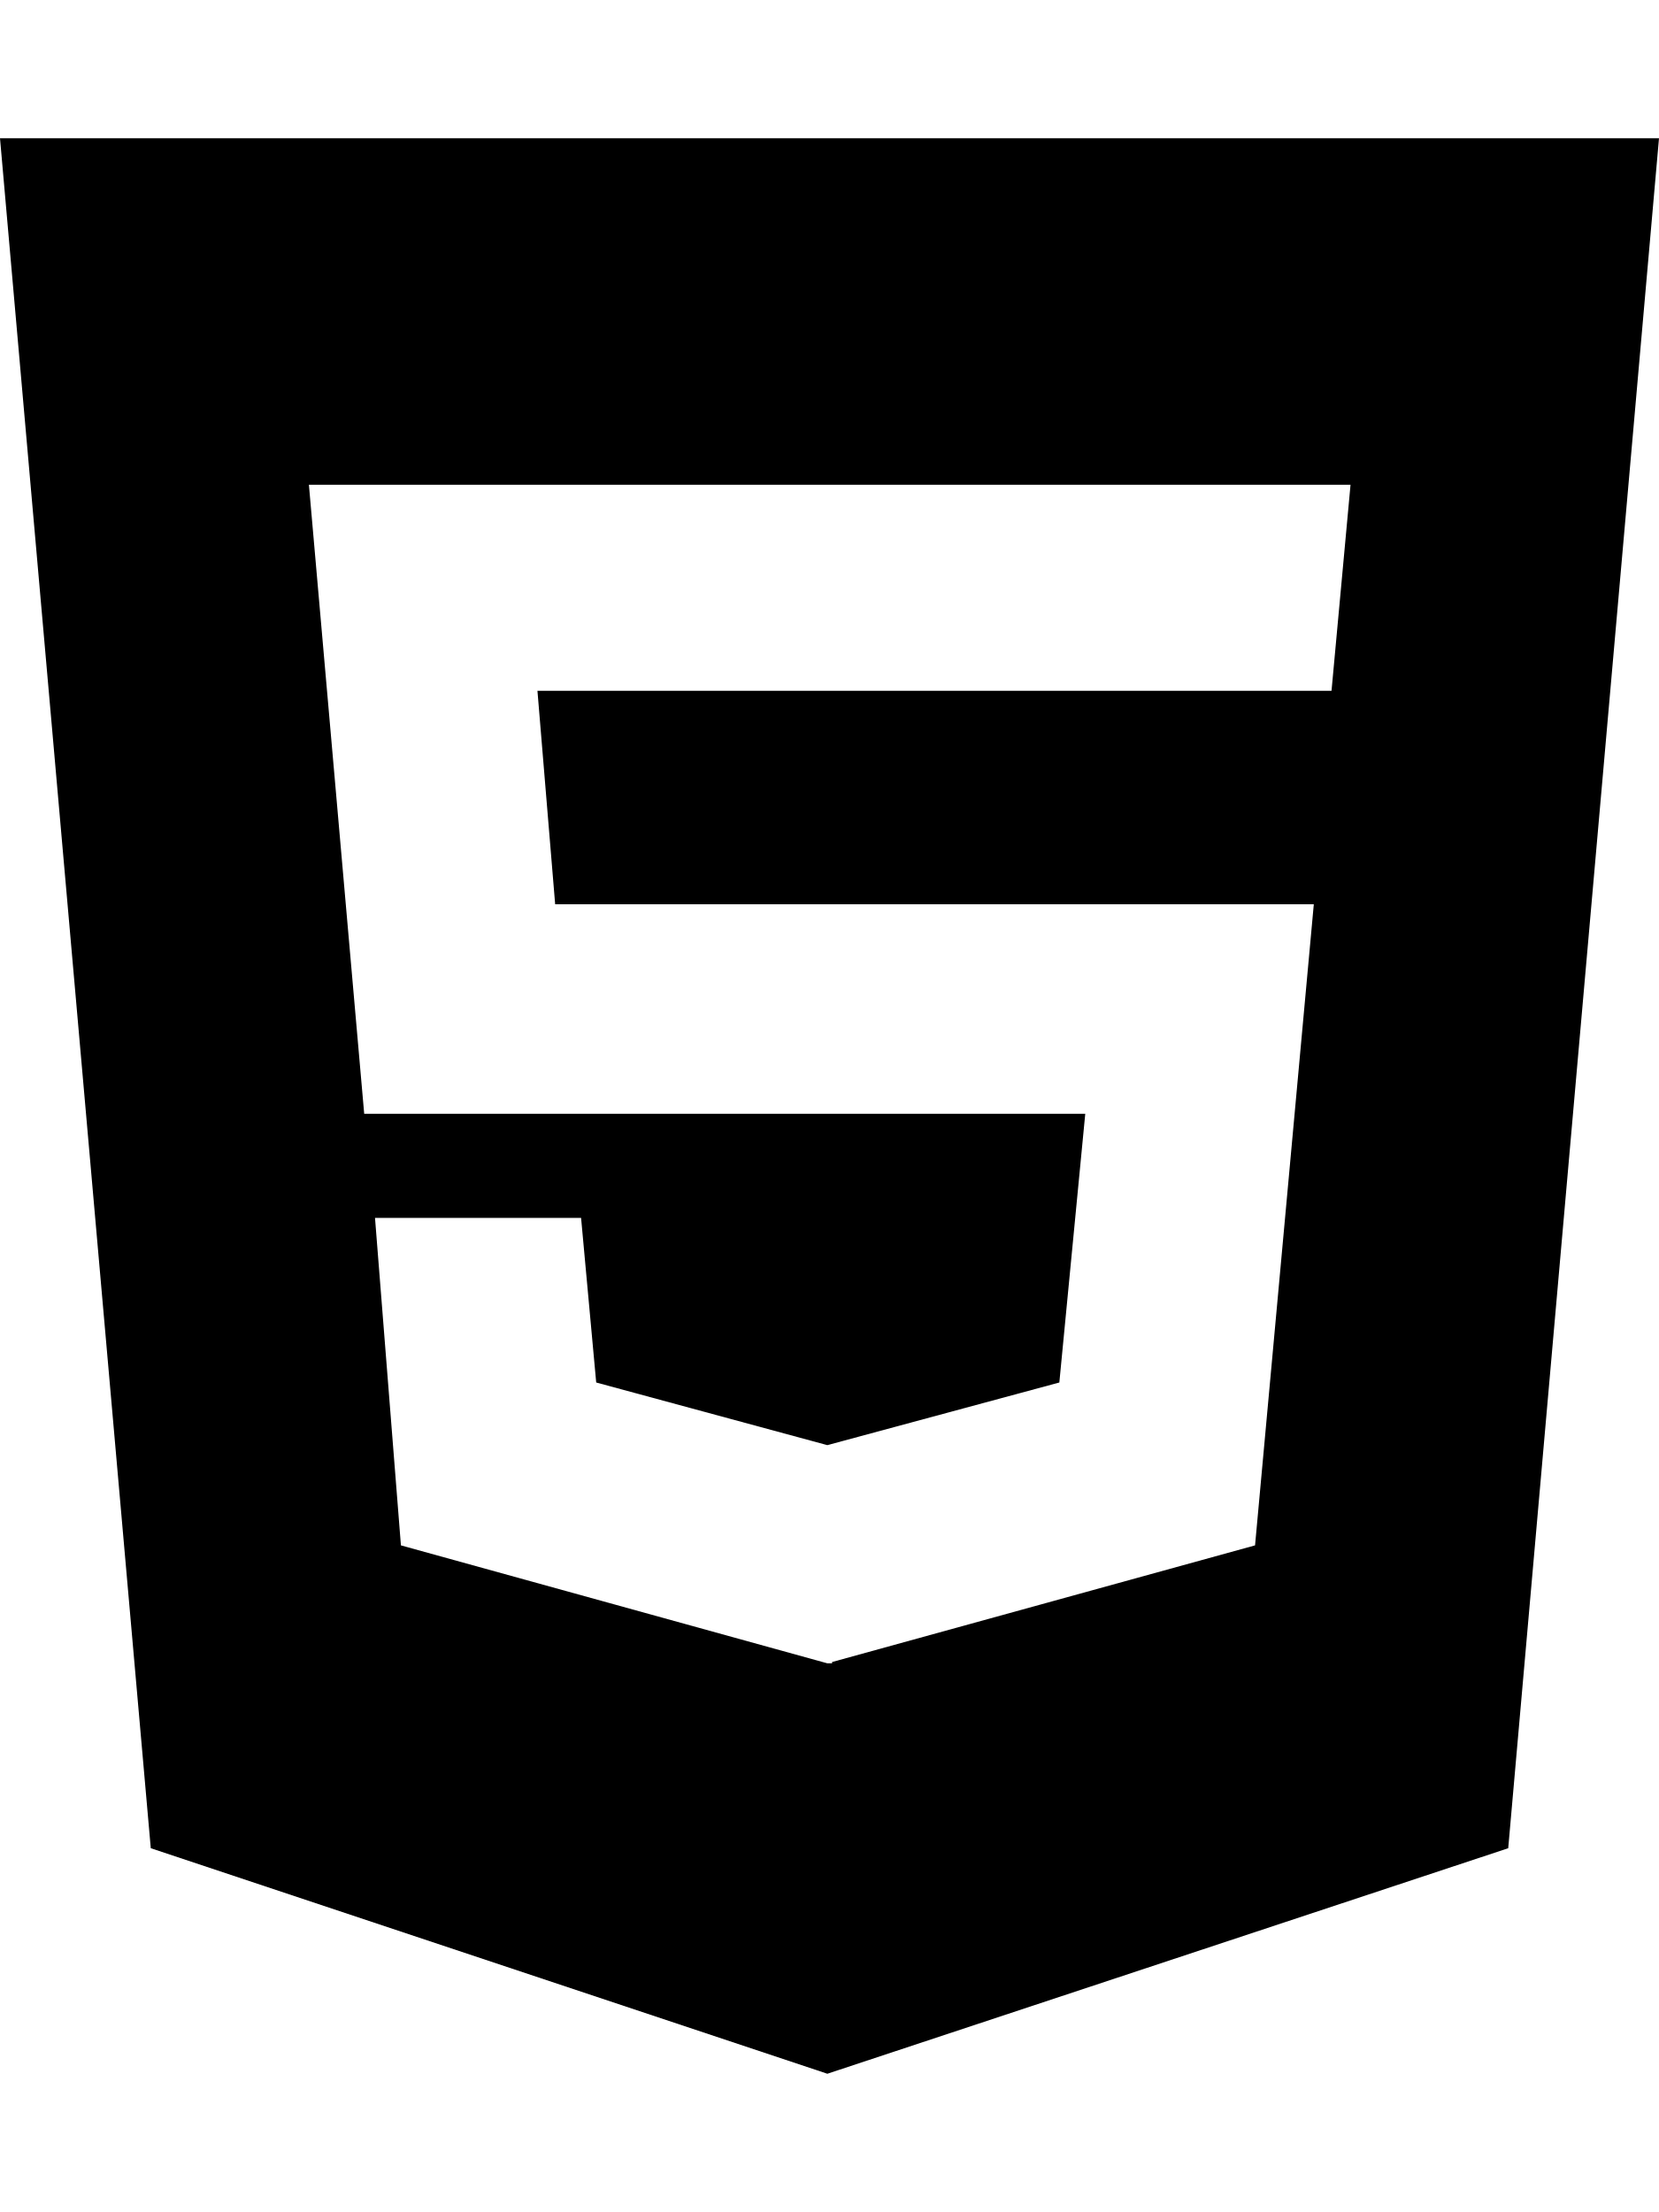
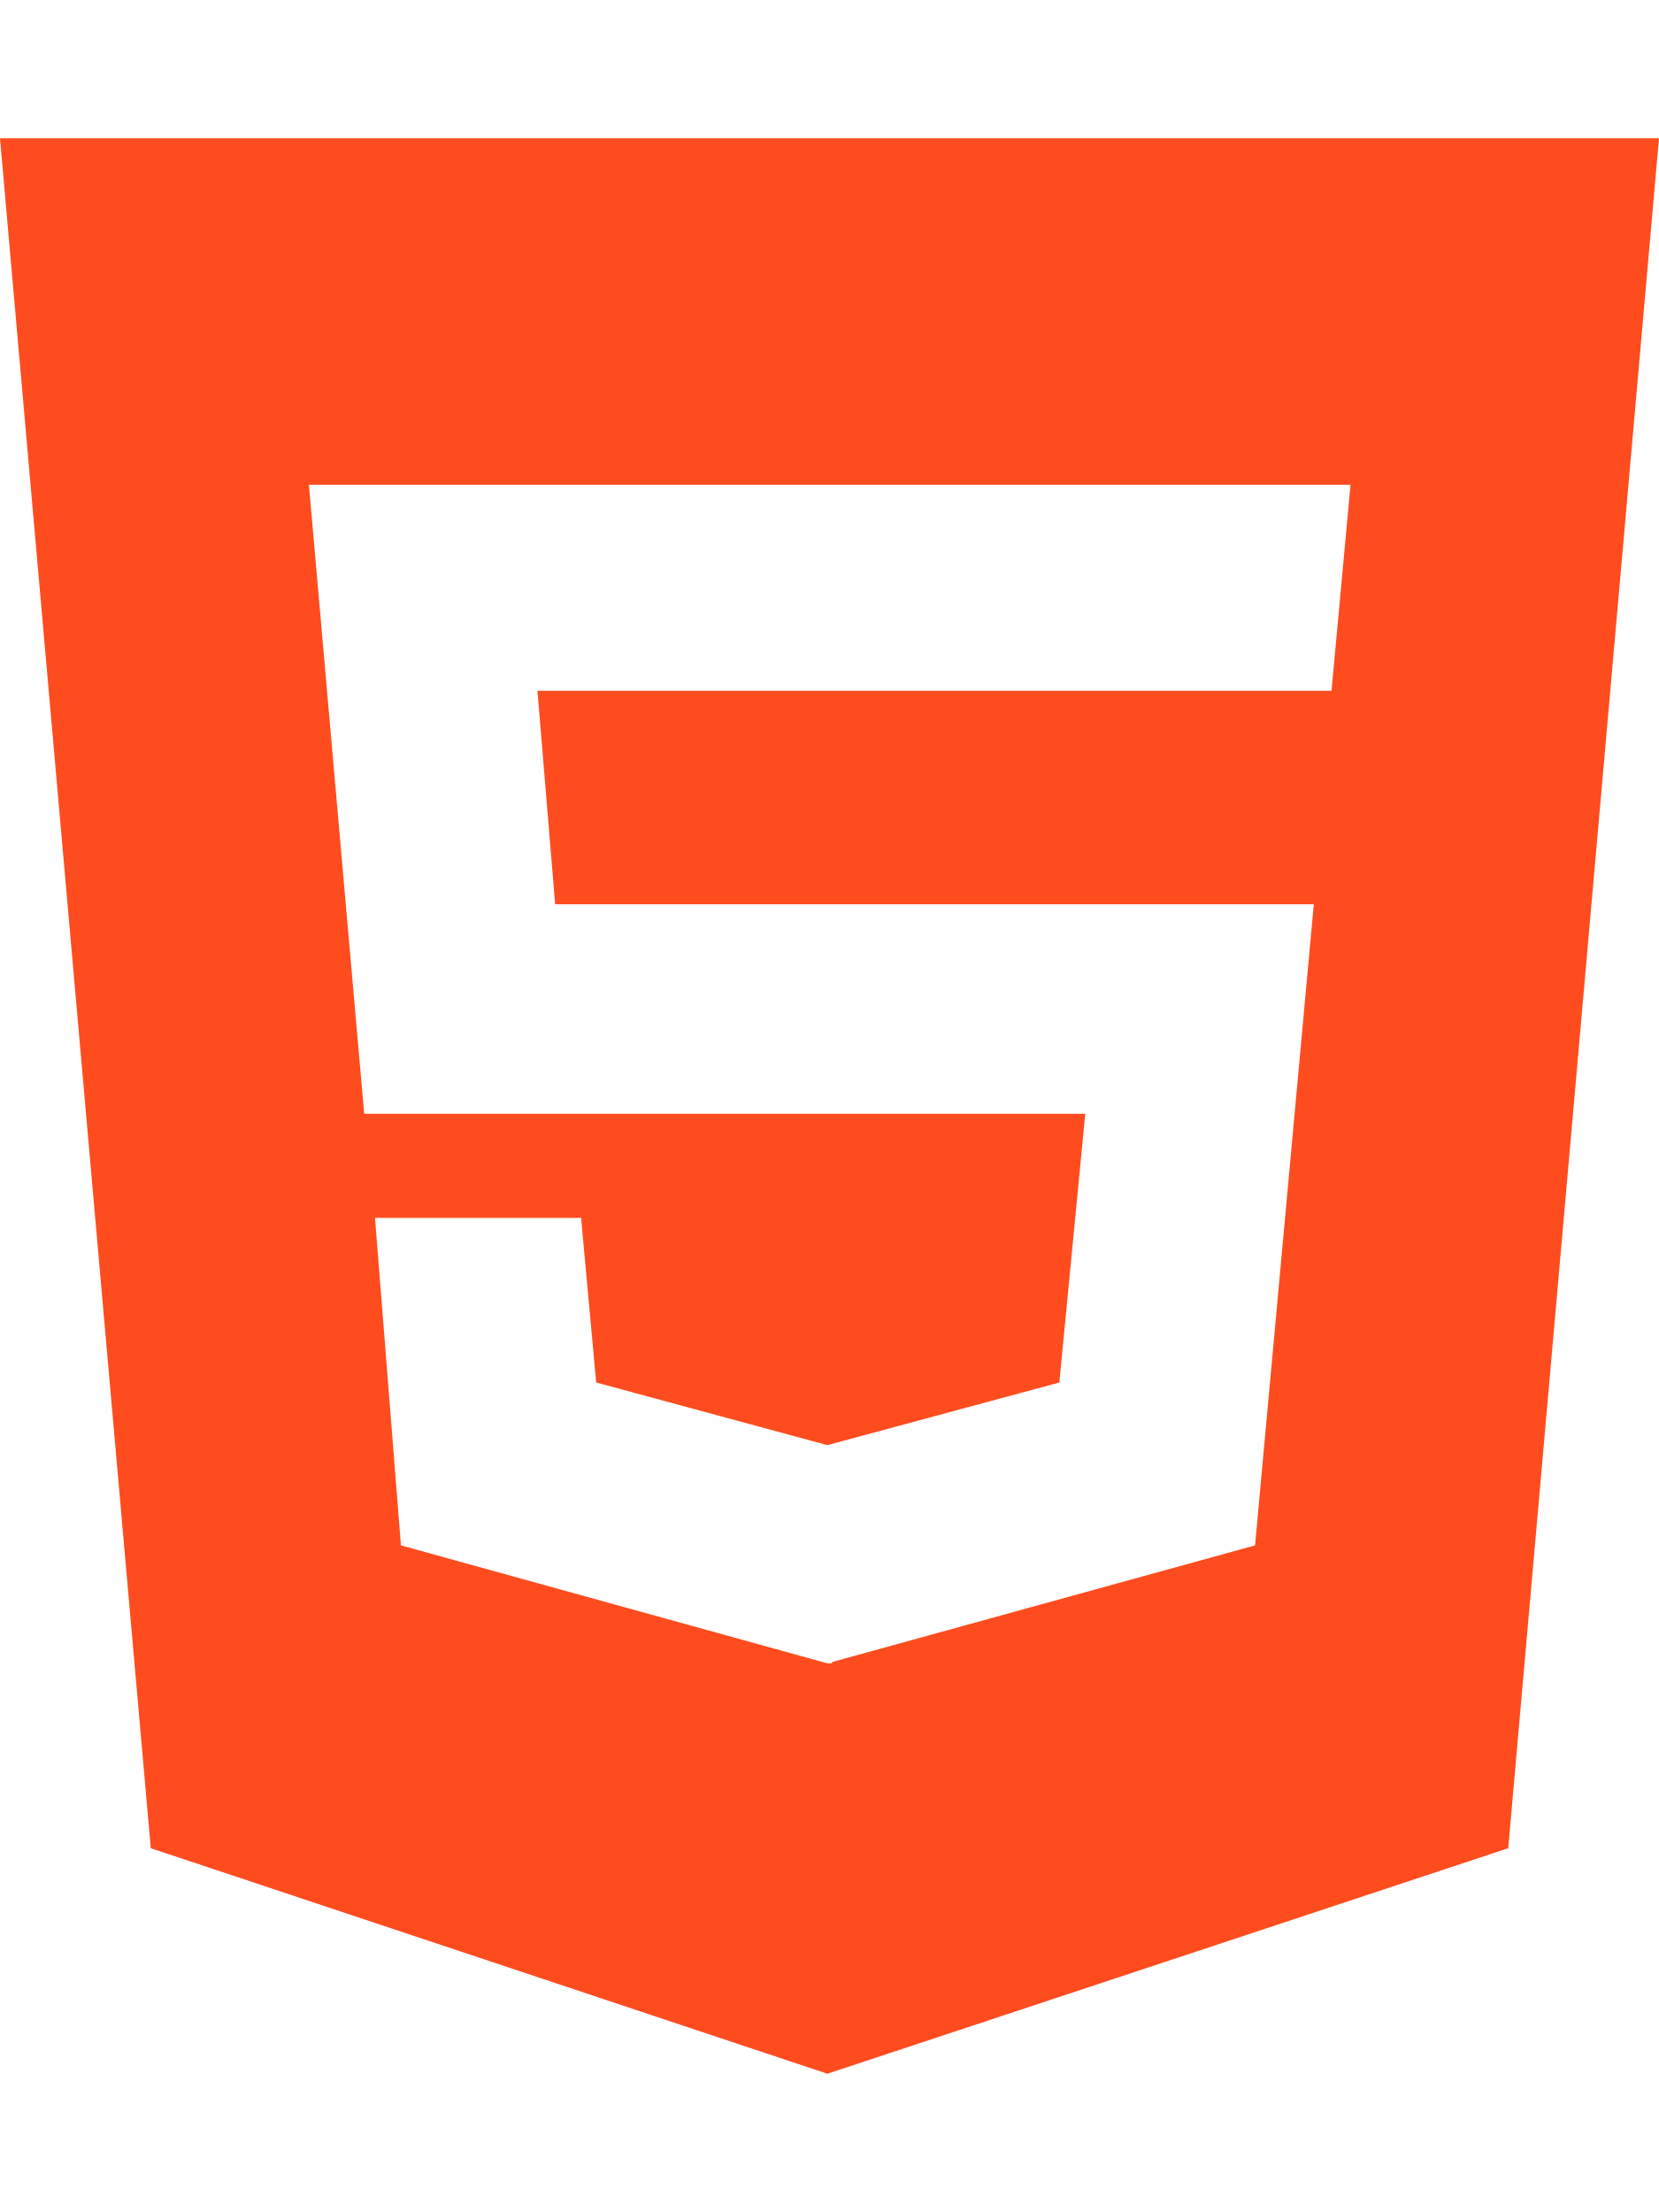
- <svg xmlns="http://www.w3.org/2000/svg" viewBox="0 0 384 512">
+ <svg xmlns="http://www.w3.org/2000/svg" viewBox="0 0 384 512" fill="#FF4C1E">
  <path d="M0 32l34.9 395.8L191.5 480l157.6-52.2L384 32H0zm308.2 127.9H124.4l4.1 49.4h175.6l-13.6 148.4-97.9 27v.3h-1.1l-98.7-27.3-6-75.8h47.7L138 320l53.5 14.5 53.7-14.5 6-62.2H84.3L71.5 112.2h241.1l-4.4 47.7z" />
</svg>
